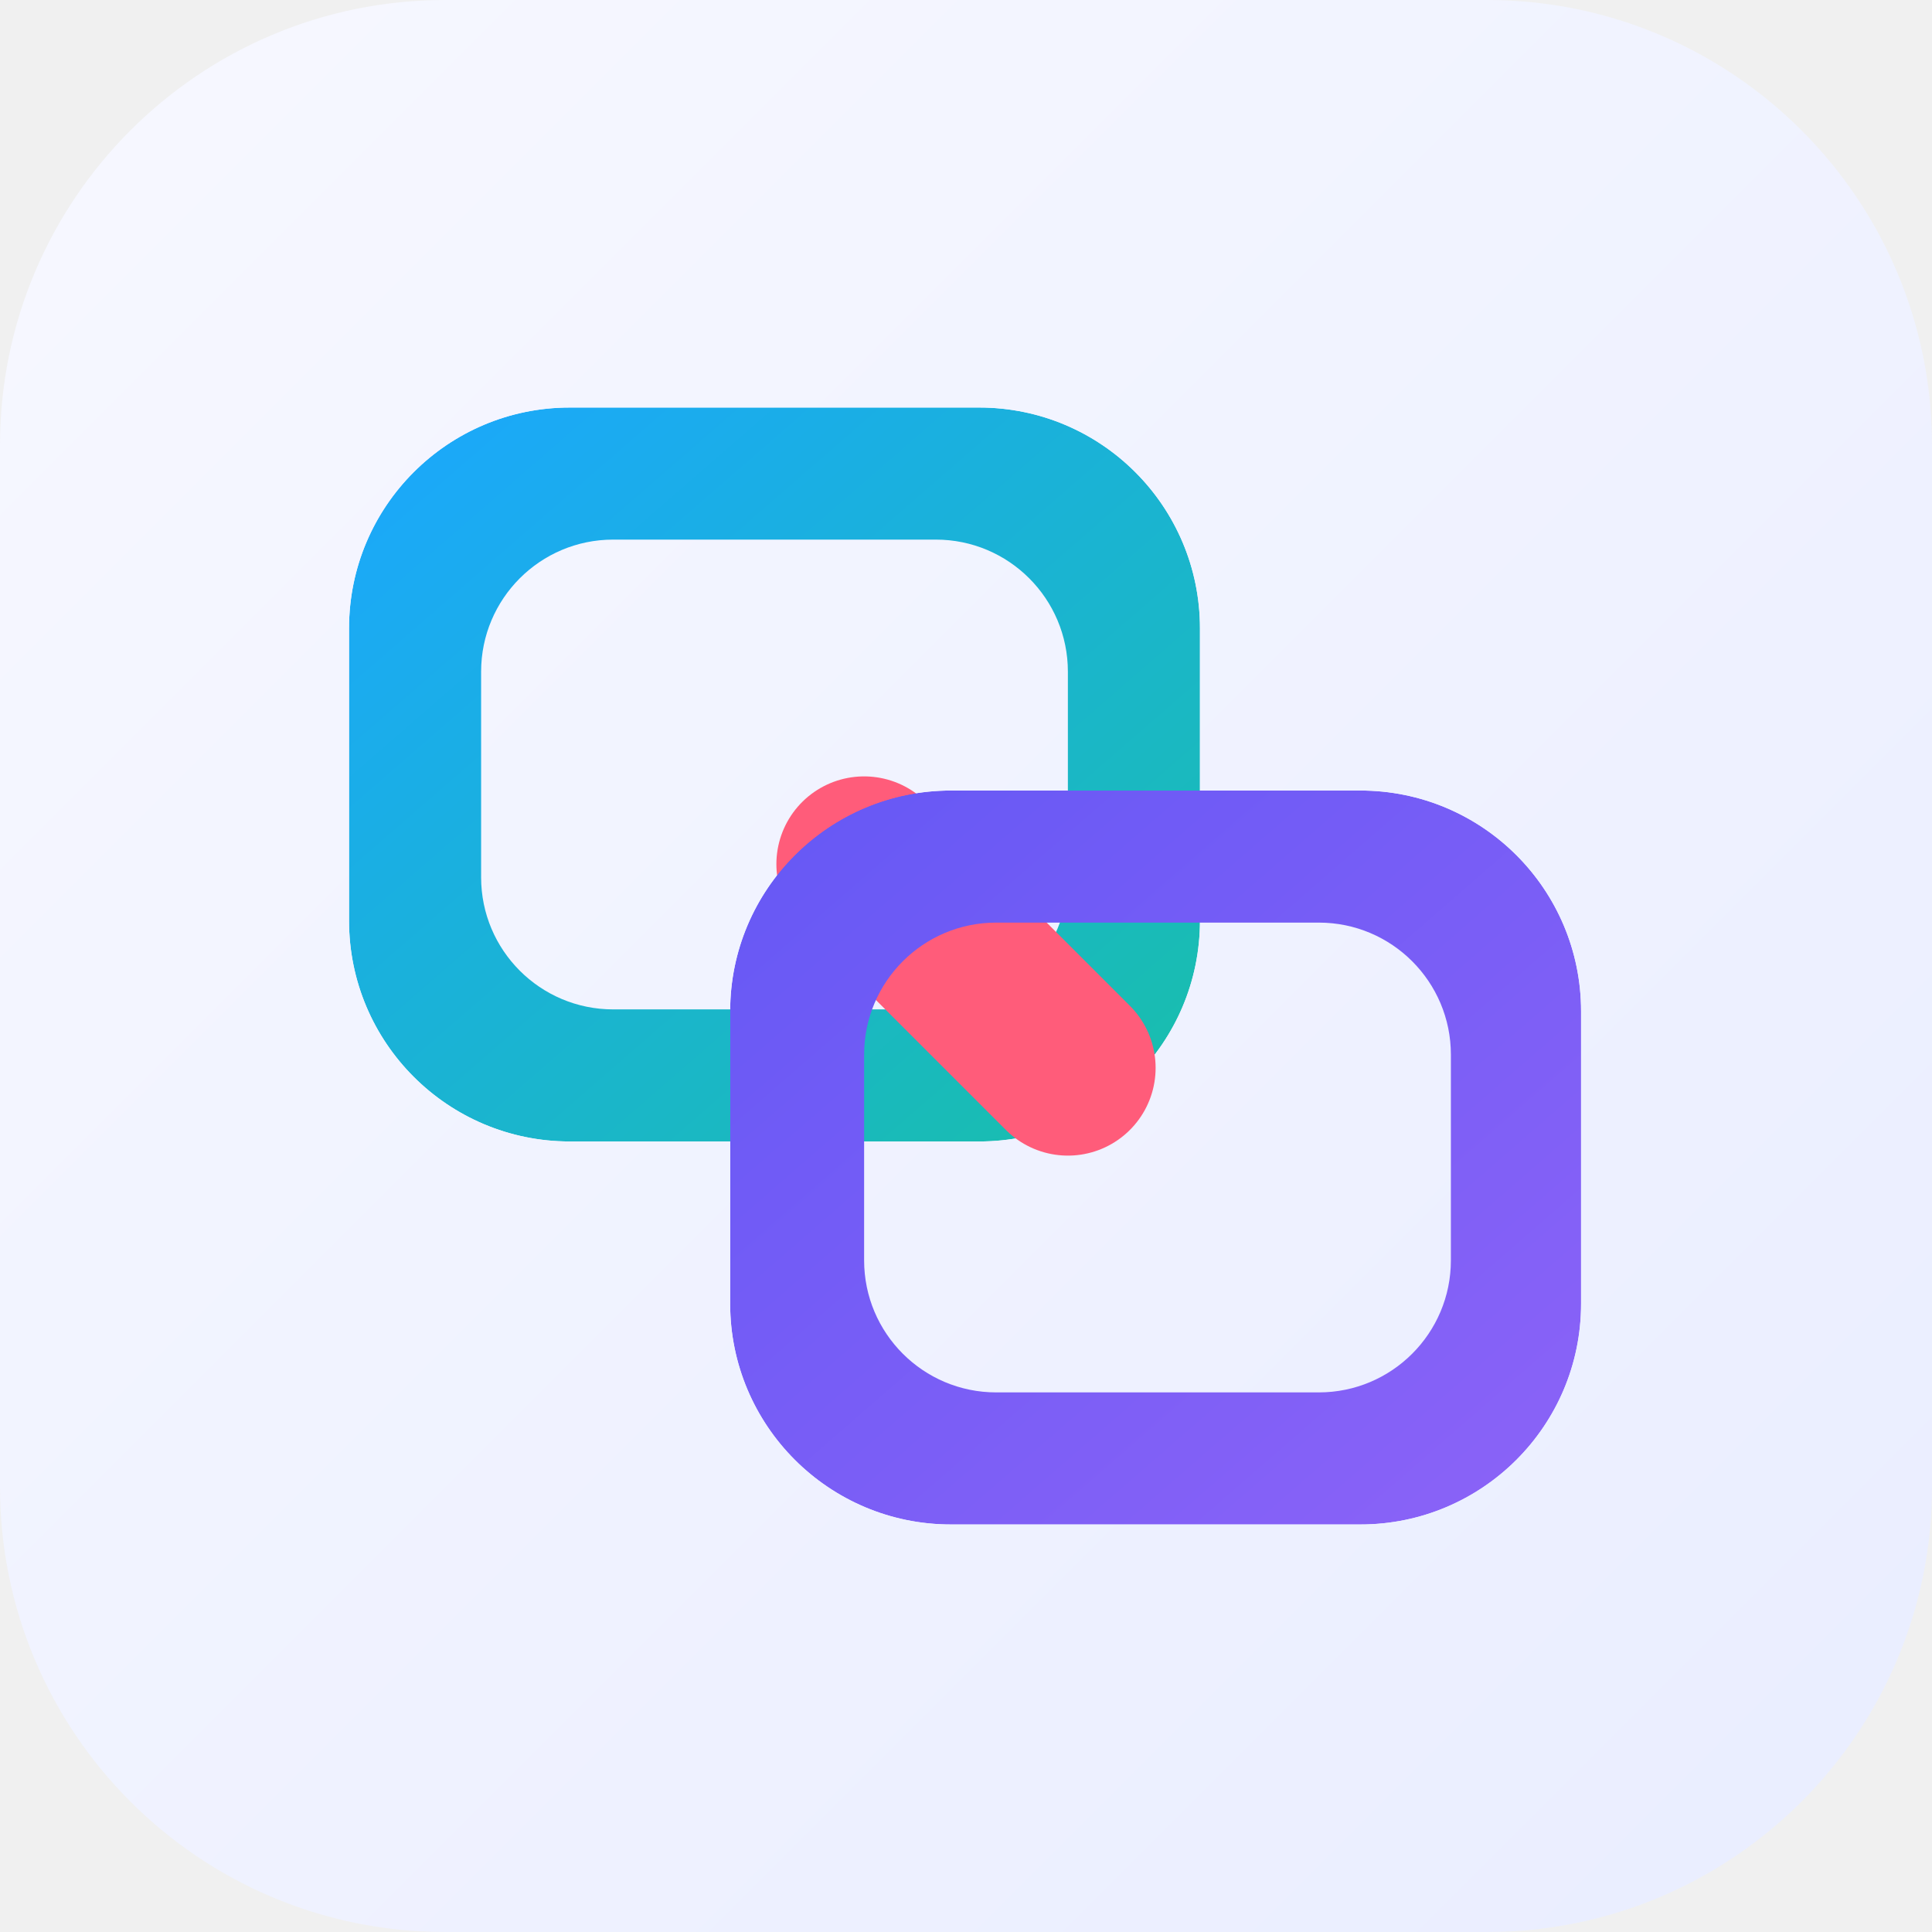
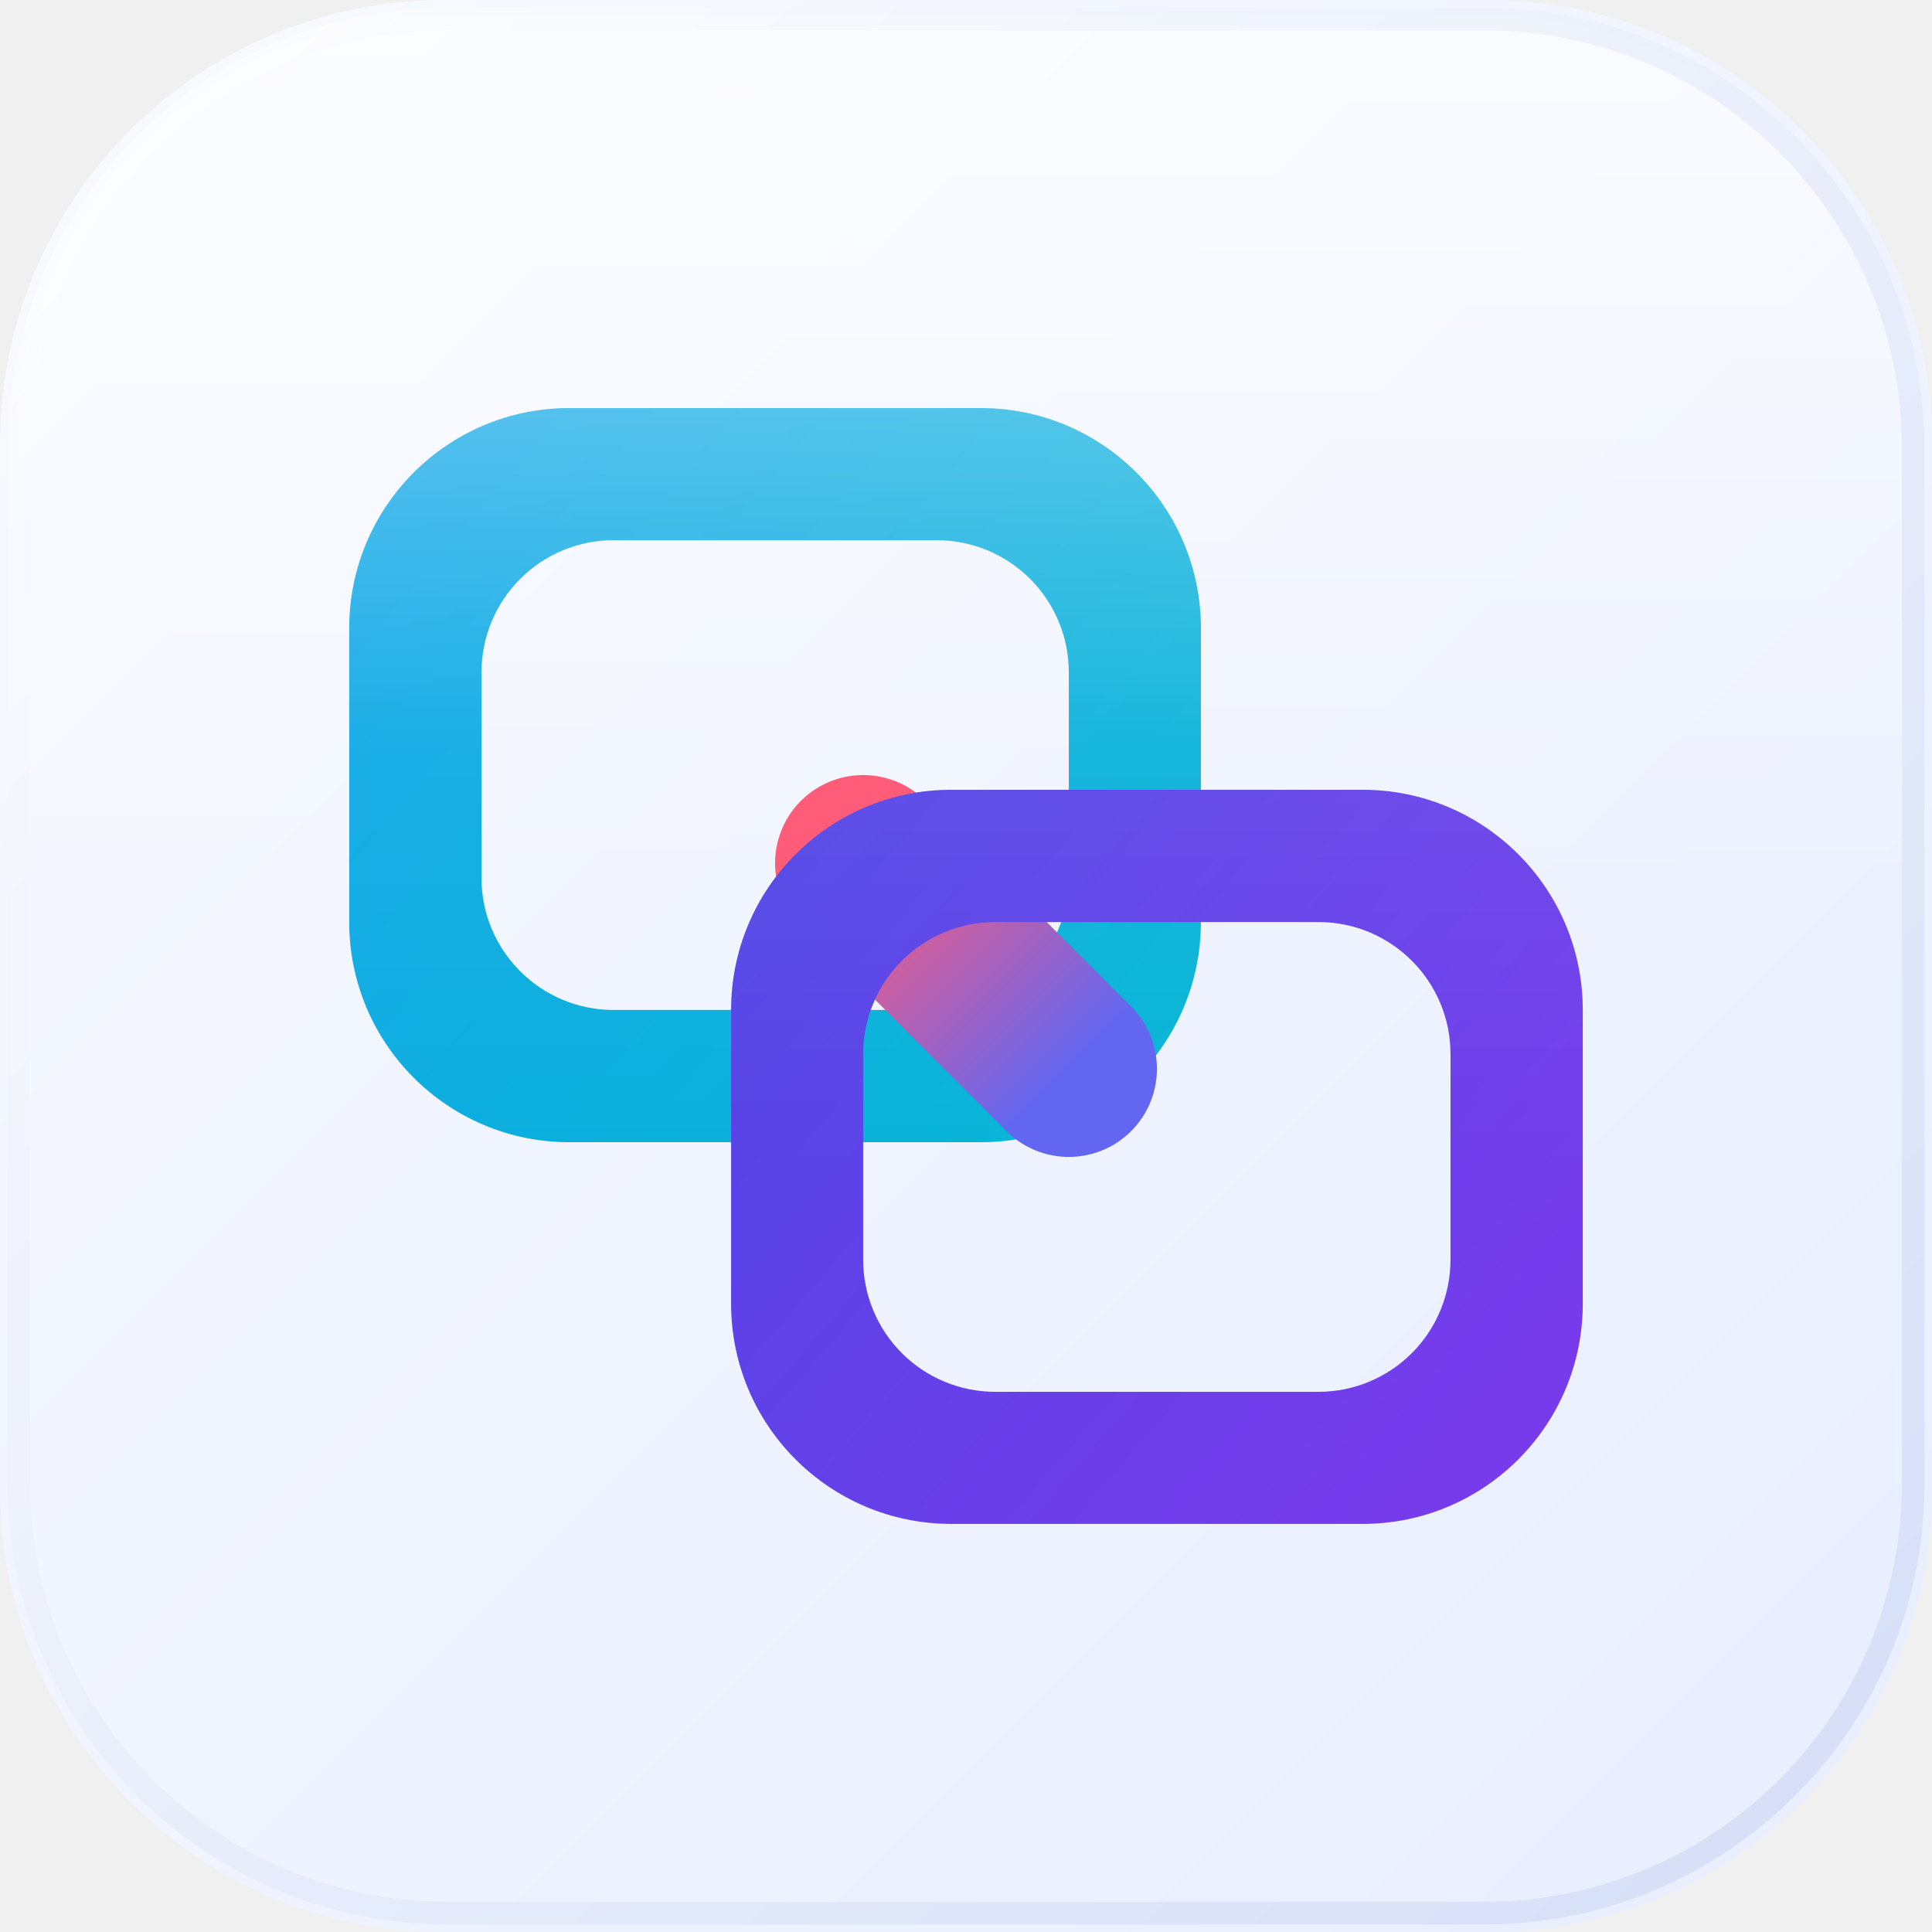
<svg xmlns="http://www.w3.org/2000/svg" viewBox="0 0 1024 1024">
  <defs>
-     <linearGradient id="plate" x1="0" y1="0" x2="1" y2="1">
-       <stop stop-color="#f7f8ff" />
-       <stop offset="1" stop-color="#e9edff" />
+     <linearGradient id="plate" gradientUnits="userSpaceOnUse" x1="0" y1="0" x2="1024" y2="1024">
+       <stop offset="0" stop-color="#F8FAFF" />
+       <stop offset="1" stop-color="#E8EEFF" />
    </linearGradient>
-     <linearGradient id="rear" x1="0" y1="0" x2="1" y2="1">
-       <stop stop-color="#1ba7ff" />
-       <stop offset="1" stop-color="#19bfa9" />
+     <linearGradient id="plate-specular" gradientUnits="userSpaceOnUse" x1="512" y1="0" x2="512" y2="480">
+       <stop offset="0" stop-color="#FFFFFF" stop-opacity="0.62" />
+       <stop offset="1" stop-color="#FFFFFF" stop-opacity="0" />
    </linearGradient>
-     <linearGradient id="front" x1="0" y1="0" x2="1" y2="1">
-       <stop stop-color="#6558f5" />
-       <stop offset="1" stop-color="#8c63f7" />
+     <linearGradient id="plate-rim" gradientUnits="userSpaceOnUse" x1="0" y1="0" x2="1024" y2="1024">
+       <stop offset="0" stop-color="#FFFFFF" stop-opacity="0.88" />
+       <stop offset="1" stop-color="#D2DCF6" stop-opacity="0.92" />
    </linearGradient>
-     <mask id="rear-mask">
-       <rect x="185" y="216" width="451" height="389" rx="117" fill="#ffffff" />
-       <rect x="255" y="286" width="311" height="249" rx="70" fill="#000000" />
-     </mask>
-     <mask id="front-mask">
-       <rect x="387" y="419" width="451" height="389" rx="117" fill="#ffffff" />
-       <rect x="458" y="489" width="311" height="249" rx="70" fill="#000000" />
-     </mask>
+     <linearGradient id="rear" gradientUnits="userSpaceOnUse" x1="185.1" y1="216.3" x2="636.5" y2="605.4">
+       <stop offset="0" stop-color="#0EA5E9" />
+       <stop offset="1" stop-color="#06B6D4" />
+     </linearGradient>
+     <linearGradient id="connector" gradientUnits="userSpaceOnUse" x1="457.5" y1="457.5" x2="566.5" y2="566.5">
+       <stop offset="0" stop-color="#FF5C7A" />
+       <stop offset="1" stop-color="#6366F1" />
+     </linearGradient>
+     <linearGradient id="front" gradientUnits="userSpaceOnUse" x1="387.5" y1="418.6" x2="838.9" y2="807.7">
+       <stop offset="0" stop-color="#4F46E5" />
+       <stop offset="1" stop-color="#7C3AED" />
+     </linearGradient>
+     <linearGradient id="frame-specular" gradientUnits="userSpaceOnUse" x1="512" y1="180" x2="512" y2="620">
+       <stop offset="0" stop-color="#FFFFFF" stop-opacity="0.34" />
+       <stop offset="0.5" stop-color="#FFFFFF" stop-opacity="0.06" />
+       <stop offset="1" stop-color="#FFFFFF" stop-opacity="0" />
+     </linearGradient>
  </defs>
-   <rect width="1024" height="1024" rx="236" fill="url(#plate)" />
-   <rect x="185" y="216" width="451" height="389" rx="117" fill="url(#rear)" mask="url(#rear-mask)" />
-   <path d="M458 458 L566 566" stroke="#ff5c7a" stroke-width="93" stroke-linecap="round" />
-   <rect x="387" y="419" width="451" height="389" rx="117" fill="url(#front)" mask="url(#front-mask)" />
+   <rect width="1024" height="1024" rx="235.5" fill="url(#plate)" />
+   <rect x="8" y="8" width="1008" height="1008" rx="229.5" fill="url(#plate-specular)" />
+   <rect x="10" y="10" width="1004" height="1004" rx="227.5" fill="none" stroke="url(#plate-rim)" stroke-width="12" />
+   <path d="M301.9 216.3H519.8A116.7 116.7 0 0 1 636.5 333V488.7A116.7 116.7 0 0 1 519.8 605.4H301.9A116.7 116.7 0 0 1 185.1 488.7V333A116.7 116.7 0 0 1 301.9 216.3Z M325.2 286.3A70 70 0 0 0 255.2 356.4V465.3A70 70 0 0 0 325.2 535.3H496.4A70 70 0 0 0 566.5 465.3V356.4A70 70 0 0 0 496.4 286.3H325.2Z" fill="url(#rear)" fill-rule="evenodd" />
+   <path d="M301.9 216.3H519.8A116.7 116.7 0 0 1 636.5 333V488.7A116.7 116.7 0 0 1 519.8 605.4H301.9A116.7 116.7 0 0 1 185.1 488.7V333A116.7 116.7 0 0 1 301.9 216.3Z M325.2 286.3A70 70 0 0 0 255.2 356.4V465.3A70 70 0 0 0 325.2 535.3H496.4A70 70 0 0 0 566.5 465.3V356.4A70 70 0 0 0 496.4 286.3H325.2Z" fill="url(#frame-specular)" fill-rule="evenodd" />
+   <path d="M457.5 457.5 L566.5 566.5" stroke="url(#connector)" stroke-width="93.4" stroke-linecap="round" />
+   <path d="M504.2 418.6H722.1A116.7 116.7 0 0 1 838.9 535.3V691A116.7 116.7 0 0 1 722.1 807.7H504.2A116.7 116.7 0 0 1 387.5 691V535.3A116.7 116.7 0 0 1 504.2 418.6Z M527.6 488.7A70 70 0 0 0 457.5 558.7V667.6A70 70 0 0 0 527.6 737.7H698.8A70 70 0 0 0 768.8 667.6V558.7A70 70 0 0 0 698.8 488.7H527.6Z" fill="url(#front)" fill-rule="evenodd" />
+   <path d="M504.2 418.6H722.1A116.7 116.7 0 0 1 838.9 535.3V691A116.7 116.7 0 0 1 722.1 807.7H504.2A116.7 116.7 0 0 1 387.5 691V535.3A116.7 116.7 0 0 1 504.2 418.6Z M527.6 488.7A70 70 0 0 0 457.5 558.7V667.6A70 70 0 0 0 527.6 737.7H698.8A70 70 0 0 0 768.8 667.6V558.7A70 70 0 0 0 698.8 488.7H527.6Z" fill="url(#frame-specular)" fill-rule="evenodd" />
</svg>
